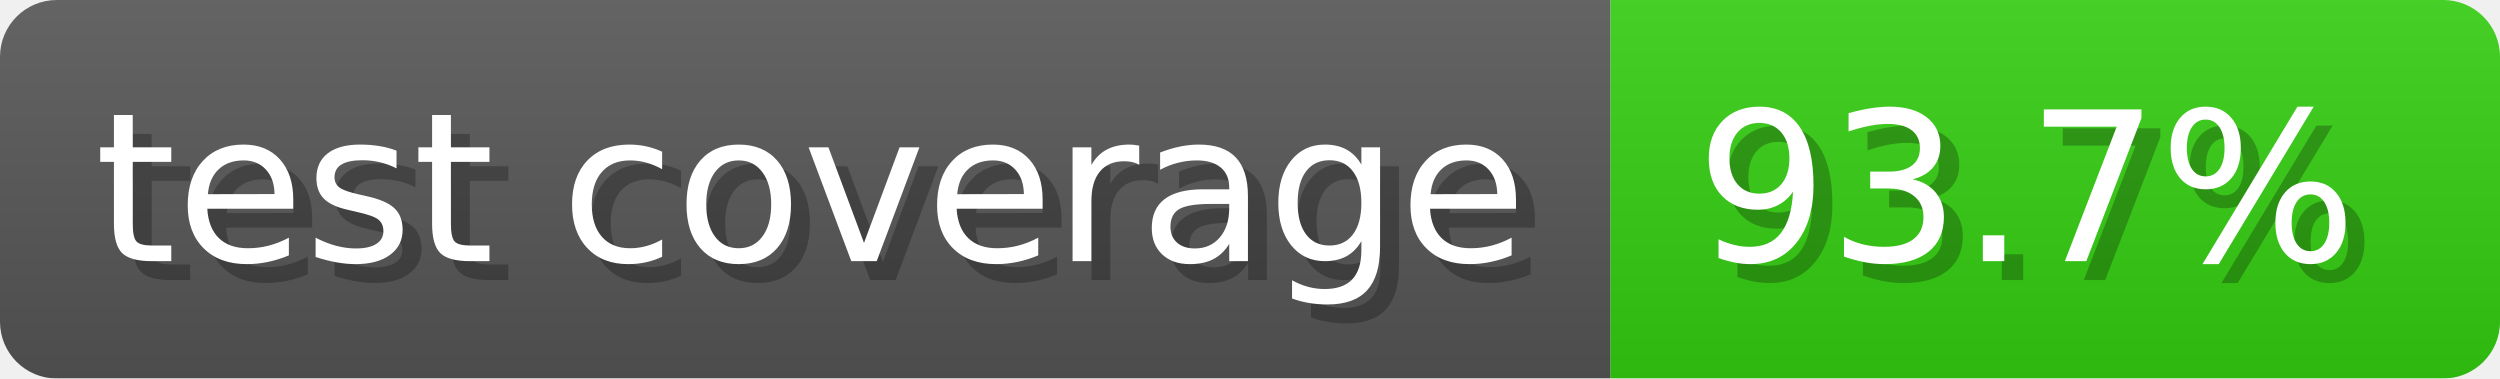
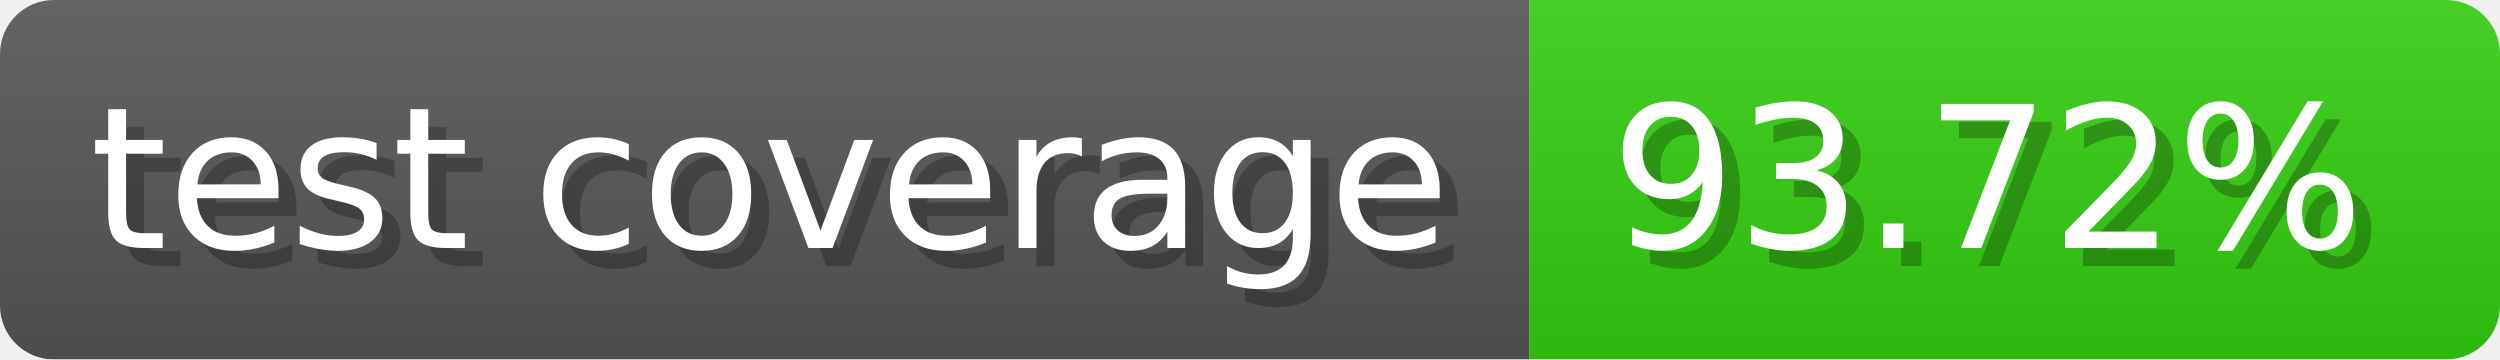
- <svg xmlns="http://www.w3.org/2000/svg" width="132.1" height="20" viewBox="0 0 1321 200" role="img" aria-label="test coverage: 93.7%">
+ <svg xmlns="http://www.w3.org/2000/svg" width="139.1" height="20" viewBox="0 0 1391 200" role="img" aria-label="test coverage: 93.72%">
  <linearGradient id="a" x2="0" y2="100%">
    <stop offset="0" stop-opacity=".1" stop-color="#EEE" />
    <stop offset="1" stop-opacity=".1" />
  </linearGradient>
  <mask id="m">
-     <rect width="1321" height="200" rx="30" fill="#FFF" />
+     <rect width="1391" height="200" rx="30" fill="#FFF" />
  </mask>
  <g mask="url(#m)">
    <rect width="851" height="200" fill="#555" />
-     <rect width="470" height="200" fill="#3C1" x="851" />
-     <rect width="1321" height="200" fill="url(#a)" />
+     <rect width="540" height="200" fill="#3C1" x="851" />
+     <rect width="1391" height="200" fill="url(#a)" />
  </g>
  <g aria-hidden="true" fill="#fff" text-anchor="start" font-family="Verdana,DejaVu Sans,sans-serif" font-size="110">
    <text x="60" y="148" textLength="751" fill="#000" opacity="0.25">test coverage</text>
    <text x="50" y="138" textLength="751">test coverage</text>
-     <text x="906" y="148" textLength="370" fill="#000" opacity="0.25">93.7%</text>
-     <text x="896" y="138" textLength="370">93.7%</text>
+     <text x="906" y="148" textLength="440" fill="#000" opacity="0.25">93.72%</text>
+     <text x="896" y="138" textLength="440">93.72%</text>
  </g>
</svg>
